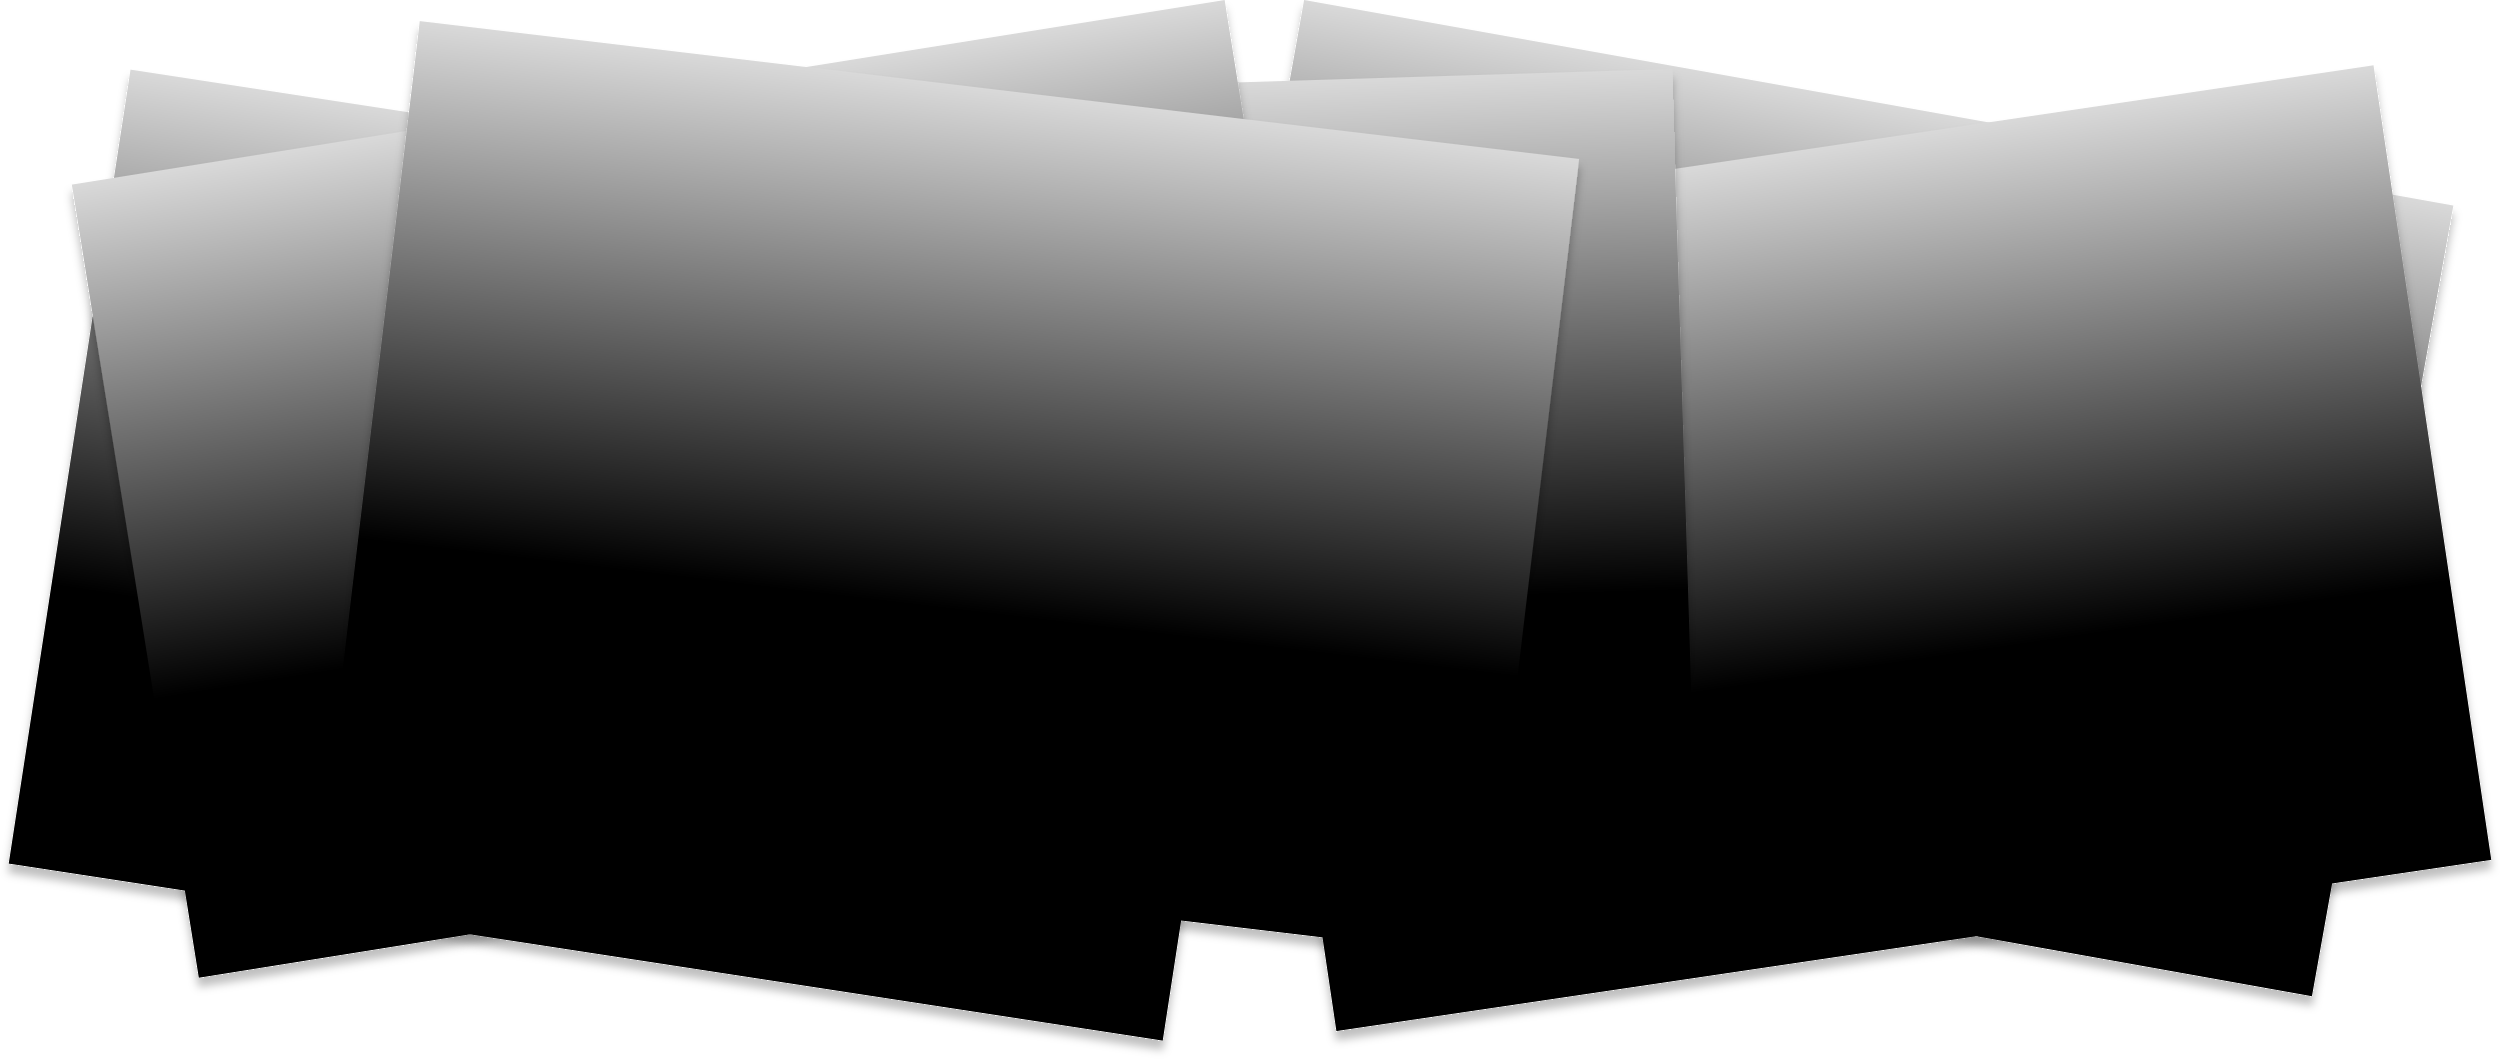
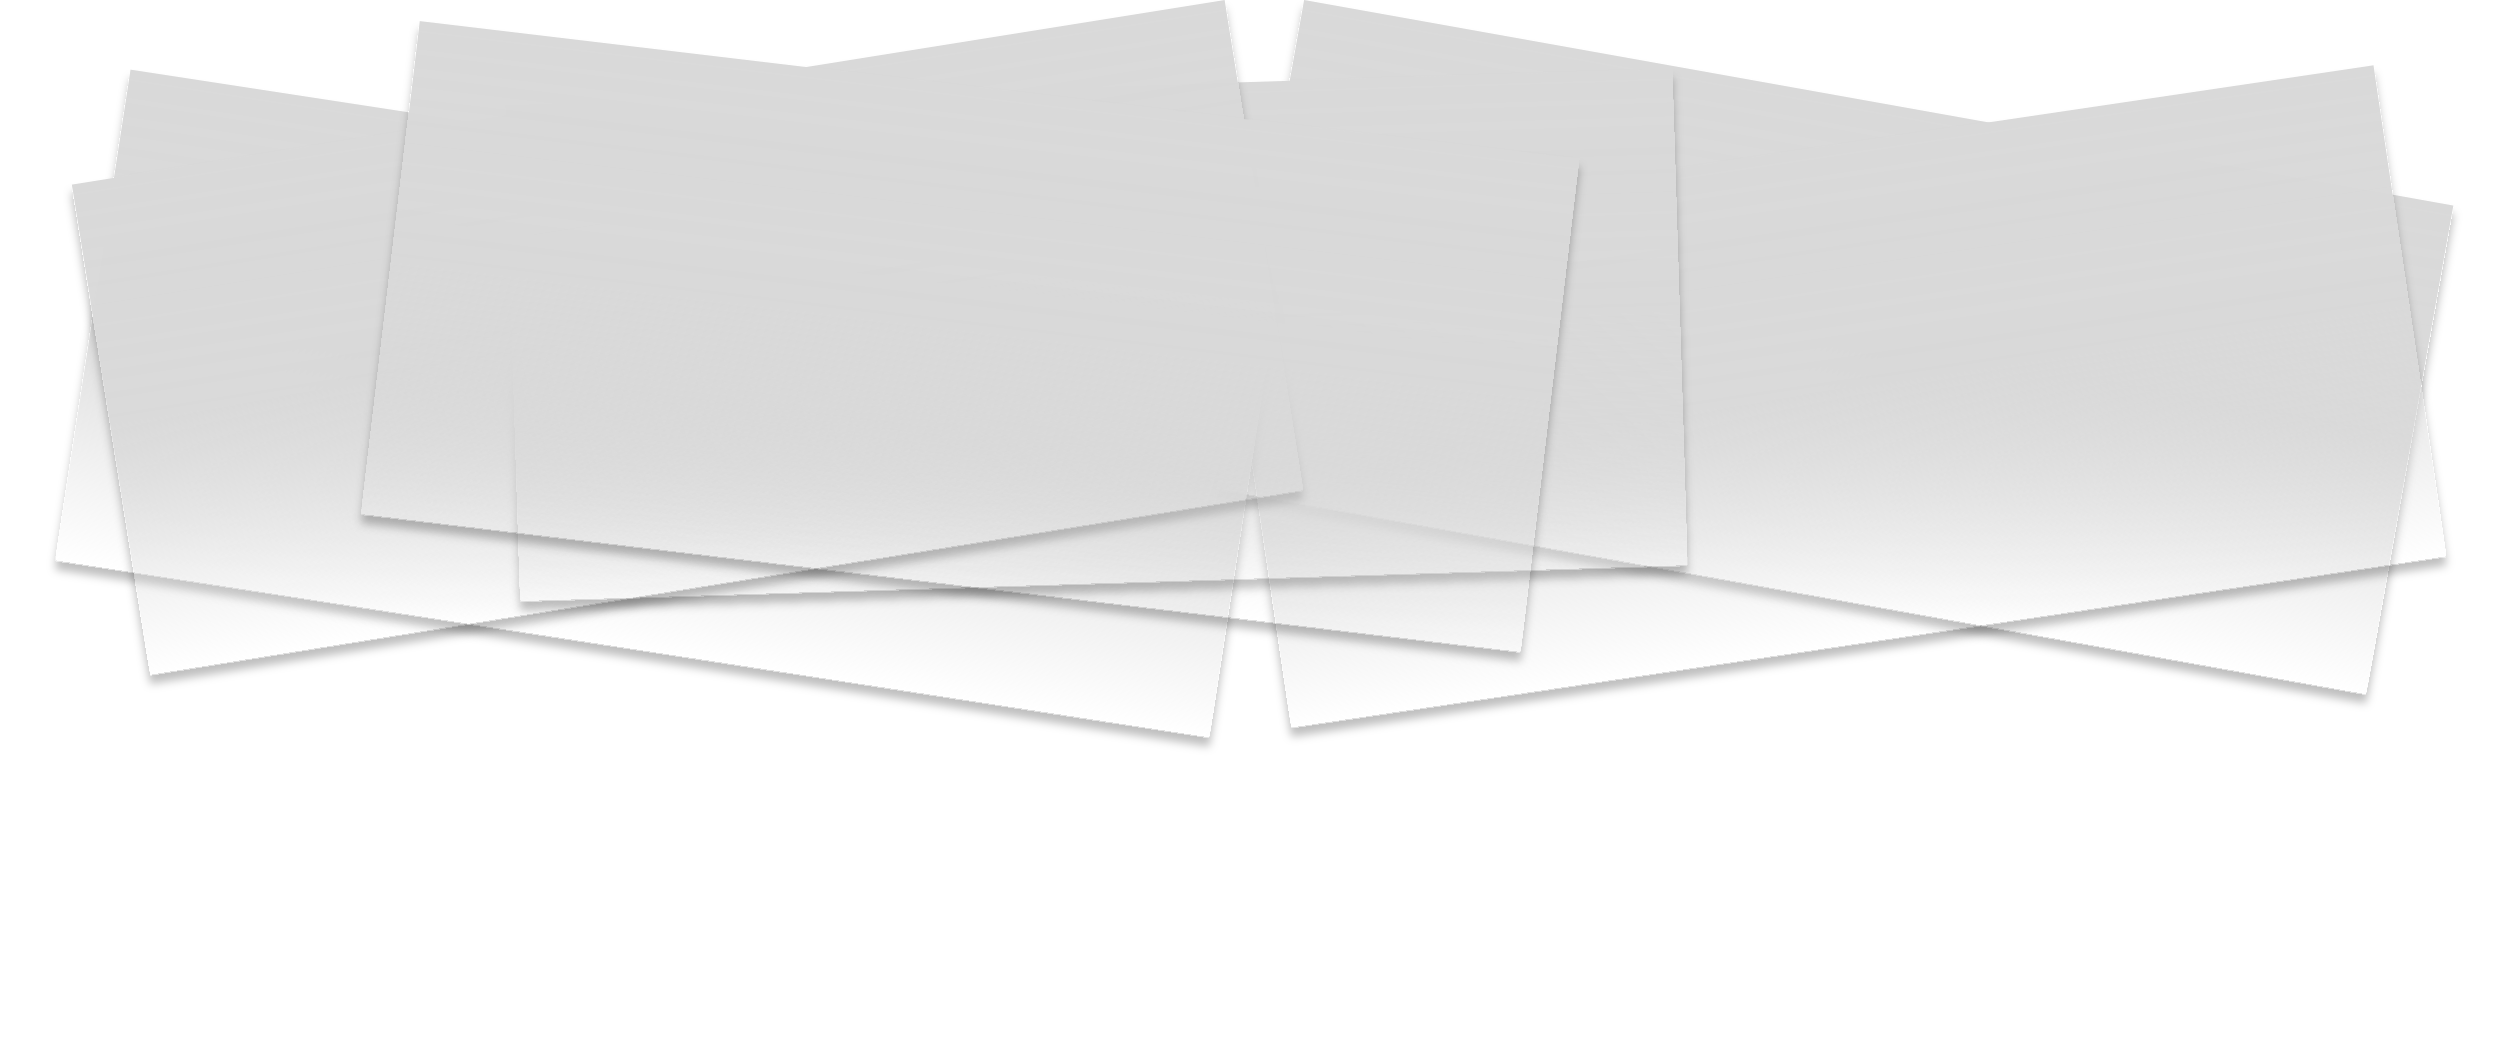
<svg xmlns="http://www.w3.org/2000/svg" width="1149" height="487" viewBox="0 0 1149 487" fill="none">
  <g filter="url(#filter0_d_10_219)">
    <rect x="599.357" width="536.598" height="369.187" transform="rotate(10.1404 599.357 0)" fill="url(#paint0_linear_10_219)" />
  </g>
  <g filter="url(#filter1_d_10_219)">
    <rect x="560.068" y="108.683" width="536.598" height="369.187" transform="rotate(-8.43147 560.068 108.683)" fill="url(#paint1_linear_10_219)" />
  </g>
  <g filter="url(#filter2_d_10_219)">
    <rect x="59.982" y="32.004" width="536.598" height="369.187" transform="rotate(8.7217 59.9822 32.0039)" fill="url(#paint2_linear_10_219)" />
  </g>
  <g filter="url(#filter3_d_10_219)">
    <rect x="232.136" y="48.209" width="536.598" height="369.187" transform="rotate(-1.76088 232.136 48.2089)" fill="url(#paint3_linear_10_219)" />
  </g>
  <g filter="url(#filter4_d_10_219)">
    <rect x="33.004" y="84.833" width="536.598" height="369.187" transform="rotate(-9.09632 33.004 84.8334)" fill="url(#paint4_linear_10_219)" />
  </g>
  <g filter="url(#filter5_d_10_219)">
    <rect x="192.915" y="9.692" width="536.598" height="369.187" transform="rotate(6.78295 192.915 9.69228)" fill="url(#paint5_linear_10_219)" />
  </g>
  <defs>
    <filter id="filter0_d_10_219" x="530.357" y="0" width="601.217" height="465.895" filterUnits="userSpaceOnUse" color-interpolation-filters="sRGB">
      <feFlood flood-opacity="0" result="BackgroundImageFix" />
      <feColorMatrix in="SourceAlpha" type="matrix" values="0 0 0 0 0 0 0 0 0 0 0 0 0 0 0 0 0 0 127 0" result="hardAlpha" />
      <feOffset dy="4" />
      <feGaussianBlur stdDeviation="2" />
      <feComposite in2="hardAlpha" operator="out" />
      <feColorMatrix type="matrix" values="0 0 0 0 0 0 0 0 0 0 0 0 0 0 0 0 0 0 0.25 0" />
      <feBlend mode="normal" in2="BackgroundImageFix" result="effect1_dropShadow_10_219" />
      <feBlend mode="normal" in="SourceGraphic" in2="effect1_dropShadow_10_219" result="shape" />
    </filter>
    <filter id="filter1_d_10_219" x="556.068" y="30.004" width="592.932" height="451.877" filterUnits="userSpaceOnUse" color-interpolation-filters="sRGB">
      <feFlood flood-opacity="0" result="BackgroundImageFix" />
      <feColorMatrix in="SourceAlpha" type="matrix" values="0 0 0 0 0 0 0 0 0 0 0 0 0 0 0 0 0 0 127 0" result="hardAlpha" />
      <feOffset dy="4" />
      <feGaussianBlur stdDeviation="2" />
      <feComposite in2="hardAlpha" operator="out" />
      <feColorMatrix type="matrix" values="0 0 0 0 0 0 0 0 0 0 0 0 0 0 0 0 0 0 0.25 0" />
      <feBlend mode="normal" in2="BackgroundImageFix" result="effect1_dropShadow_10_219" />
      <feBlend mode="normal" in="SourceGraphic" in2="effect1_dropShadow_10_219" result="shape" />
    </filter>
    <filter id="filter2_d_10_219" x="0" y="32.004" width="594.376" height="454.286" filterUnits="userSpaceOnUse" color-interpolation-filters="sRGB">
      <feFlood flood-opacity="0" result="BackgroundImageFix" />
      <feColorMatrix in="SourceAlpha" type="matrix" values="0 0 0 0 0 0 0 0 0 0 0 0 0 0 0 0 0 0 127 0" result="hardAlpha" />
      <feOffset dy="4" />
      <feGaussianBlur stdDeviation="2" />
      <feComposite in2="hardAlpha" operator="out" />
      <feColorMatrix type="matrix" values="0 0 0 0 0 0 0 0 0 0 0 0 0 0 0 0 0 0 0.25 0" />
      <feBlend mode="normal" in2="BackgroundImageFix" result="effect1_dropShadow_10_219" />
      <feBlend mode="normal" in="SourceGraphic" in2="effect1_dropShadow_10_219" result="shape" />
    </filter>
    <filter id="filter3_d_10_219" x="228.135" y="31.72" width="555.69" height="393.502" filterUnits="userSpaceOnUse" color-interpolation-filters="sRGB">
      <feFlood flood-opacity="0" result="BackgroundImageFix" />
      <feColorMatrix in="SourceAlpha" type="matrix" values="0 0 0 0 0 0 0 0 0 0 0 0 0 0 0 0 0 0 127 0" result="hardAlpha" />
      <feOffset dy="4" />
      <feGaussianBlur stdDeviation="2" />
      <feComposite in2="hardAlpha" operator="out" />
      <feColorMatrix type="matrix" values="0 0 0 0 0 0 0 0 0 0 0 0 0 0 0 0 0 0 0.25 0" />
      <feBlend mode="normal" in2="BackgroundImageFix" result="effect1_dropShadow_10_219" />
      <feBlend mode="normal" in="SourceGraphic" in2="effect1_dropShadow_10_219" result="shape" />
    </filter>
    <filter id="filter4_d_10_219" x="29.003" y="0" width="596.218" height="457.378" filterUnits="userSpaceOnUse" color-interpolation-filters="sRGB">
      <feFlood flood-opacity="0" result="BackgroundImageFix" />
      <feColorMatrix in="SourceAlpha" type="matrix" values="0 0 0 0 0 0 0 0 0 0 0 0 0 0 0 0 0 0 127 0" result="hardAlpha" />
      <feOffset dy="4" />
      <feGaussianBlur stdDeviation="2" />
      <feComposite in2="hardAlpha" operator="out" />
      <feColorMatrix type="matrix" values="0 0 0 0 0 0 0 0 0 0 0 0 0 0 0 0 0 0 0.25 0" />
      <feBlend mode="normal" in2="BackgroundImageFix" result="effect1_dropShadow_10_219" />
      <feBlend mode="normal" in="SourceGraphic" in2="effect1_dropShadow_10_219" result="shape" />
    </filter>
    <filter id="filter5_d_10_219" x="145.311" y="9.692" width="584.448" height="437.981" filterUnits="userSpaceOnUse" color-interpolation-filters="sRGB">
      <feFlood flood-opacity="0" result="BackgroundImageFix" />
      <feColorMatrix in="SourceAlpha" type="matrix" values="0 0 0 0 0 0 0 0 0 0 0 0 0 0 0 0 0 0 127 0" result="hardAlpha" />
      <feOffset dy="4" />
      <feGaussianBlur stdDeviation="2" />
      <feComposite in2="hardAlpha" operator="out" />
      <feColorMatrix type="matrix" values="0 0 0 0 0 0 0 0 0 0 0 0 0 0 0 0 0 0 0.25 0" />
      <feBlend mode="normal" in2="BackgroundImageFix" result="effect1_dropShadow_10_219" />
      <feBlend mode="normal" in="SourceGraphic" in2="effect1_dropShadow_10_219" result="shape" />
    </filter>
    <linearGradient id="paint0_linear_10_219" x1="867.657" y1="0" x2="867.657" y2="369.187" gradientUnits="userSpaceOnUse">
-       <stop stop-color="#D9D9D9" />
-       <stop offset="0.649" />
+       <stop offset="0" stop-color="#D9D9D9" stop-opacity="1" />
+       <stop offset="0.3" stop-color="#D9D9D9" stop-opacity="0.95" />
+       <stop offset="0.48" stop-color="#D9D9D9" stop-opacity="0.4" />
+       <stop offset="0.62" stop-color="#D9D9D9" stop-opacity="0" />
+       <stop offset="1" stop-color="#D9D9D9" stop-opacity="0" />
    </linearGradient>
    <linearGradient id="paint1_linear_10_219" x1="828.367" y1="108.683" x2="828.367" y2="477.87" gradientUnits="userSpaceOnUse">
-       <stop stop-color="#D9D9D9" />
-       <stop offset="0.649" />
+       <stop offset="0" stop-color="#D9D9D9" stop-opacity="1" />
+       <stop offset="0.3" stop-color="#D9D9D9" stop-opacity="0.95" />
+       <stop offset="0.48" stop-color="#D9D9D9" stop-opacity="0.4" />
+       <stop offset="0.62" stop-color="#D9D9D9" stop-opacity="0" />
+       <stop offset="1" stop-color="#D9D9D9" stop-opacity="0" />
    </linearGradient>
    <linearGradient id="paint2_linear_10_219" x1="328.281" y1="32.004" x2="328.281" y2="401.191" gradientUnits="userSpaceOnUse">
-       <stop stop-color="#D9D9D9" />
-       <stop offset="0.649" />
+       <stop offset="0" stop-color="#D9D9D9" stop-opacity="1" />
+       <stop offset="0.3" stop-color="#D9D9D9" stop-opacity="0.95" />
+       <stop offset="0.48" stop-color="#D9D9D9" stop-opacity="0.4" />
+       <stop offset="0.62" stop-color="#D9D9D9" stop-opacity="0" />
+       <stop offset="1" stop-color="#D9D9D9" stop-opacity="0" />
    </linearGradient>
    <linearGradient id="paint3_linear_10_219" x1="500.435" y1="48.209" x2="500.435" y2="417.396" gradientUnits="userSpaceOnUse">
-       <stop stop-color="#D9D9D9" />
-       <stop offset="0.649" />
+       <stop offset="0" stop-color="#D9D9D9" stop-opacity="1" />
+       <stop offset="0.3" stop-color="#D9D9D9" stop-opacity="0.95" />
+       <stop offset="0.48" stop-color="#D9D9D9" stop-opacity="0.4" />
+       <stop offset="0.62" stop-color="#D9D9D9" stop-opacity="0" />
+       <stop offset="1" stop-color="#D9D9D9" stop-opacity="0" />
    </linearGradient>
    <linearGradient id="paint4_linear_10_219" x1="301.303" y1="84.833" x2="301.303" y2="454.02" gradientUnits="userSpaceOnUse">
-       <stop stop-color="#D9D9D9" />
-       <stop offset="0.649" />
+       <stop offset="0" stop-color="#D9D9D9" stop-opacity="1" />
+       <stop offset="0.3" stop-color="#D9D9D9" stop-opacity="0.95" />
+       <stop offset="0.48" stop-color="#D9D9D9" stop-opacity="0.4" />
+       <stop offset="0.62" stop-color="#D9D9D9" stop-opacity="0" />
+       <stop offset="1" stop-color="#D9D9D9" stop-opacity="0" />
    </linearGradient>
    <linearGradient id="paint5_linear_10_219" x1="461.214" y1="9.692" x2="461.214" y2="378.879" gradientUnits="userSpaceOnUse">
-       <stop stop-color="#D9D9D9" />
-       <stop offset="0.649" />
+       <stop offset="0" stop-color="#D9D9D9" stop-opacity="1" />
+       <stop offset="0.3" stop-color="#D9D9D9" stop-opacity="0.95" />
+       <stop offset="0.48" stop-color="#D9D9D9" stop-opacity="0.4" />
+       <stop offset="0.62" stop-color="#D9D9D9" stop-opacity="0" />
+       <stop offset="1" stop-color="#D9D9D9" stop-opacity="0" />
    </linearGradient>
  </defs>
</svg>
